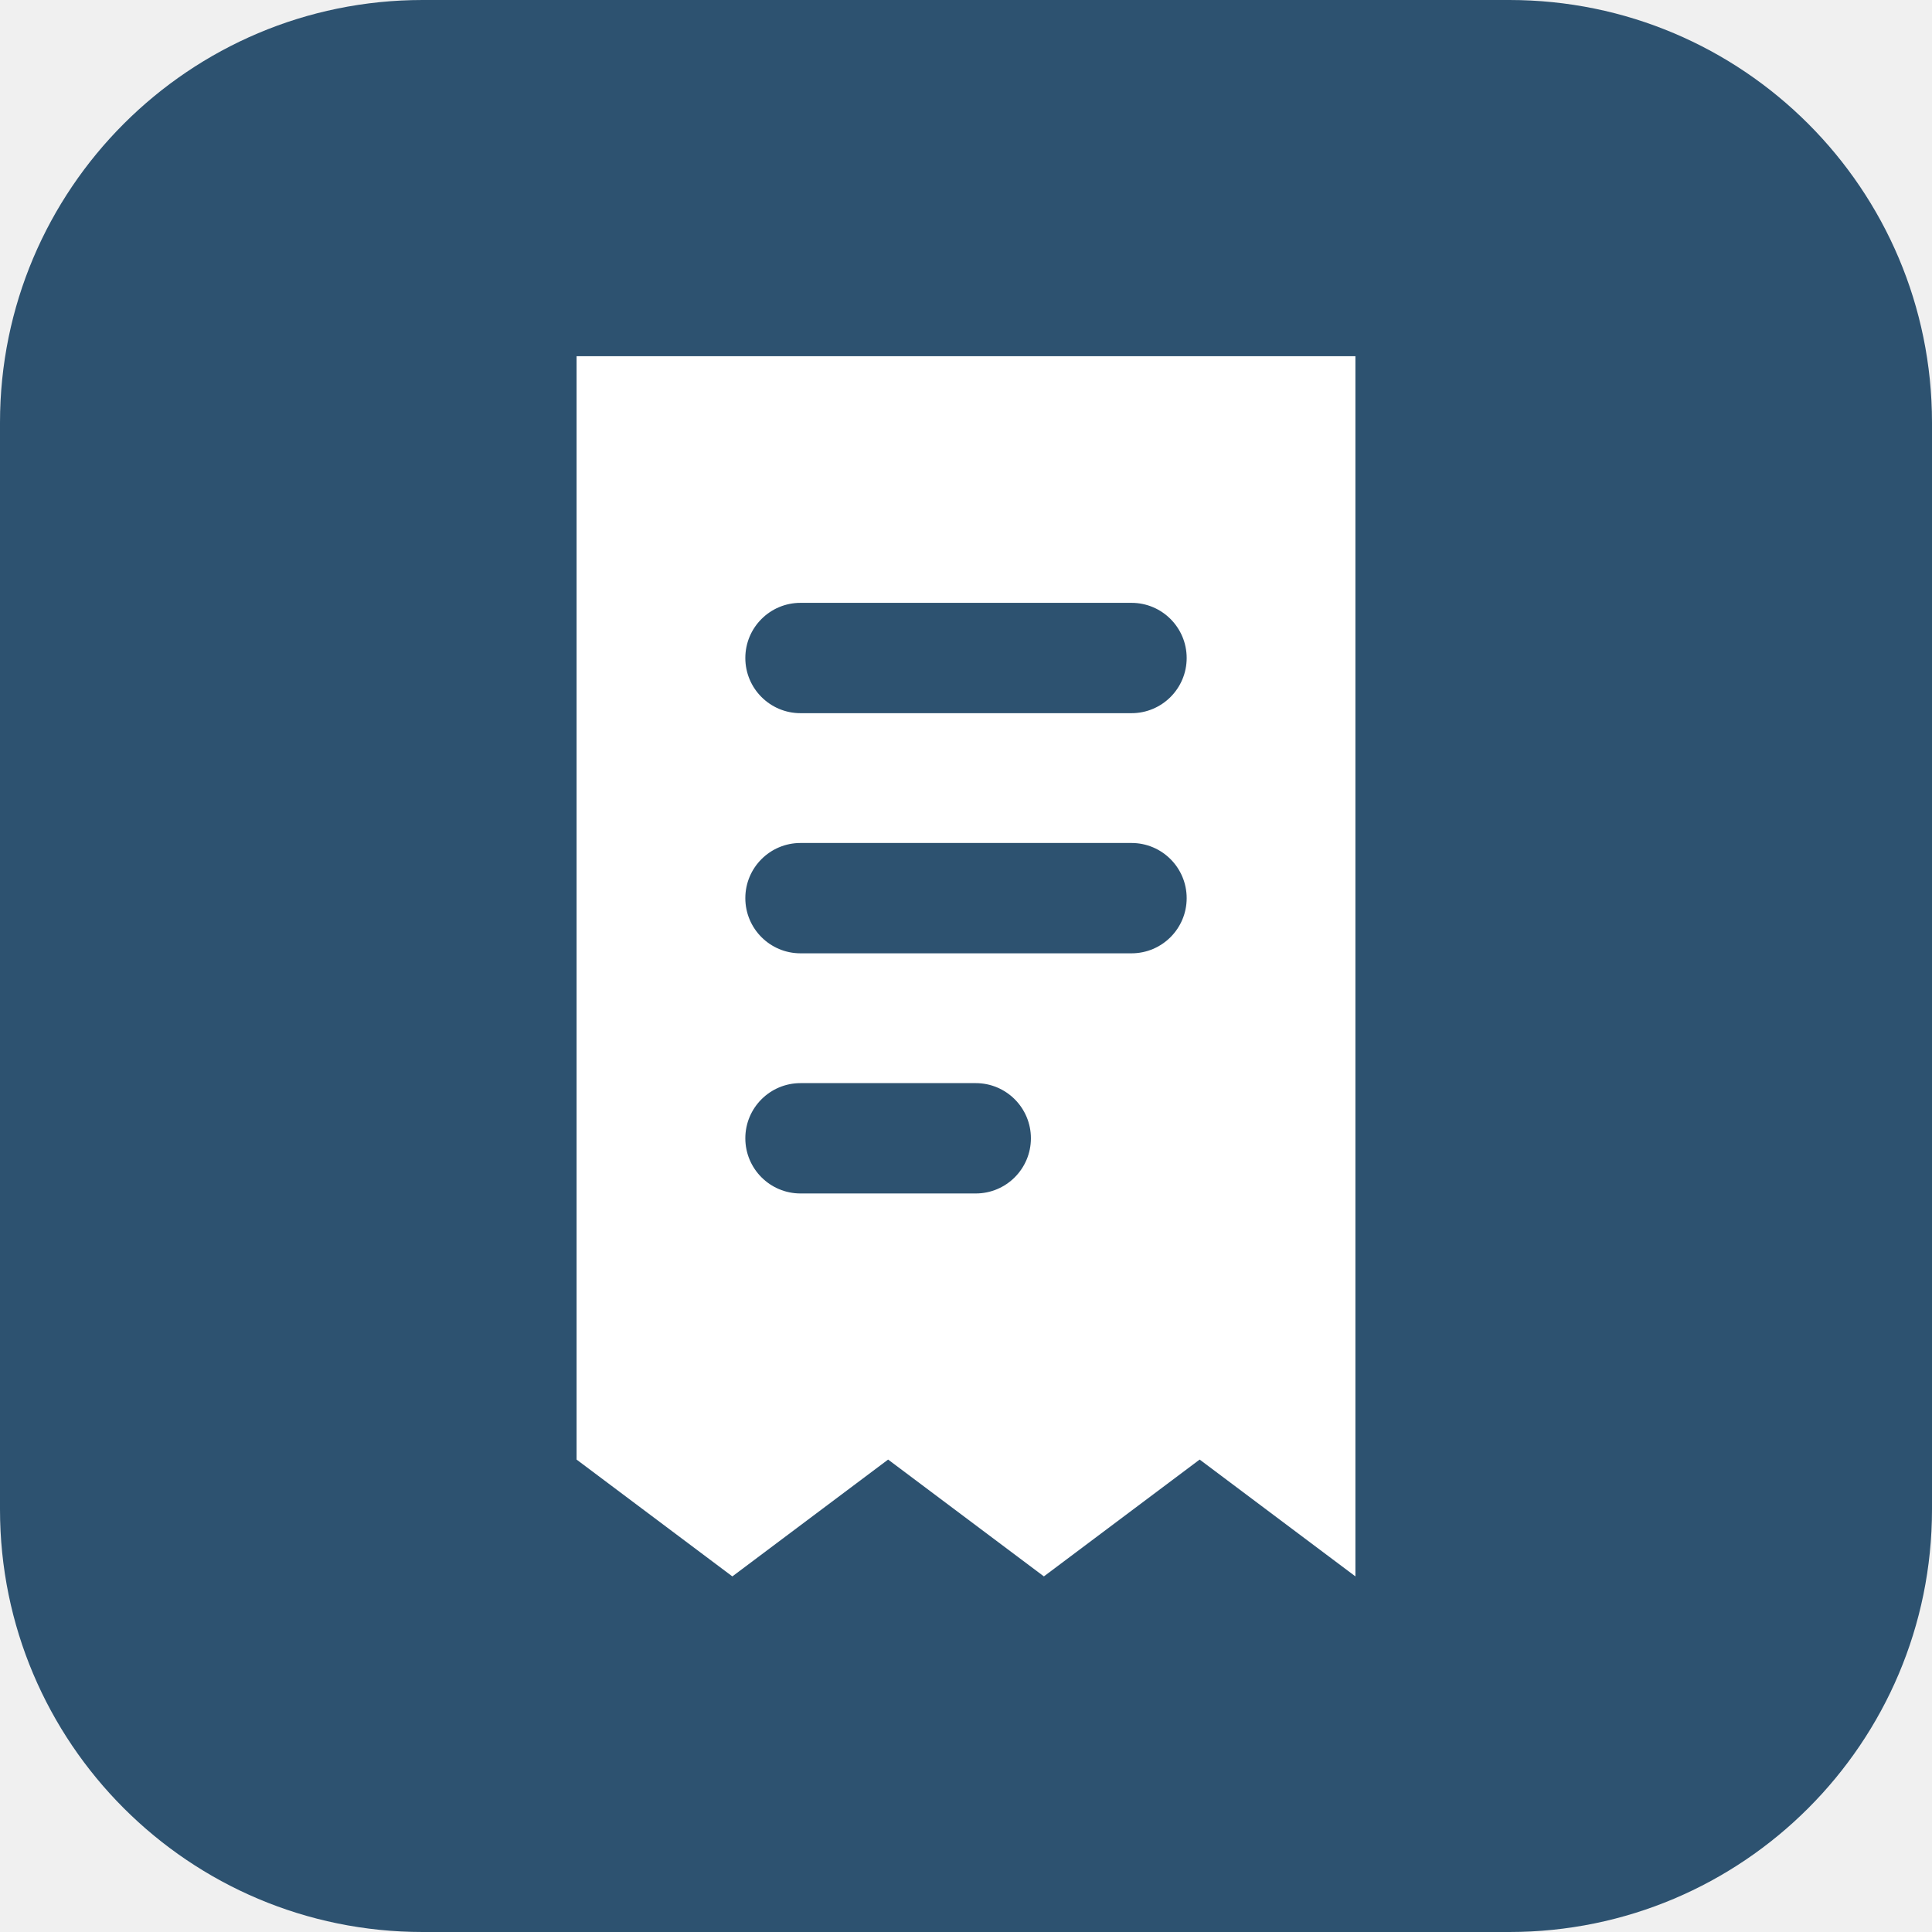
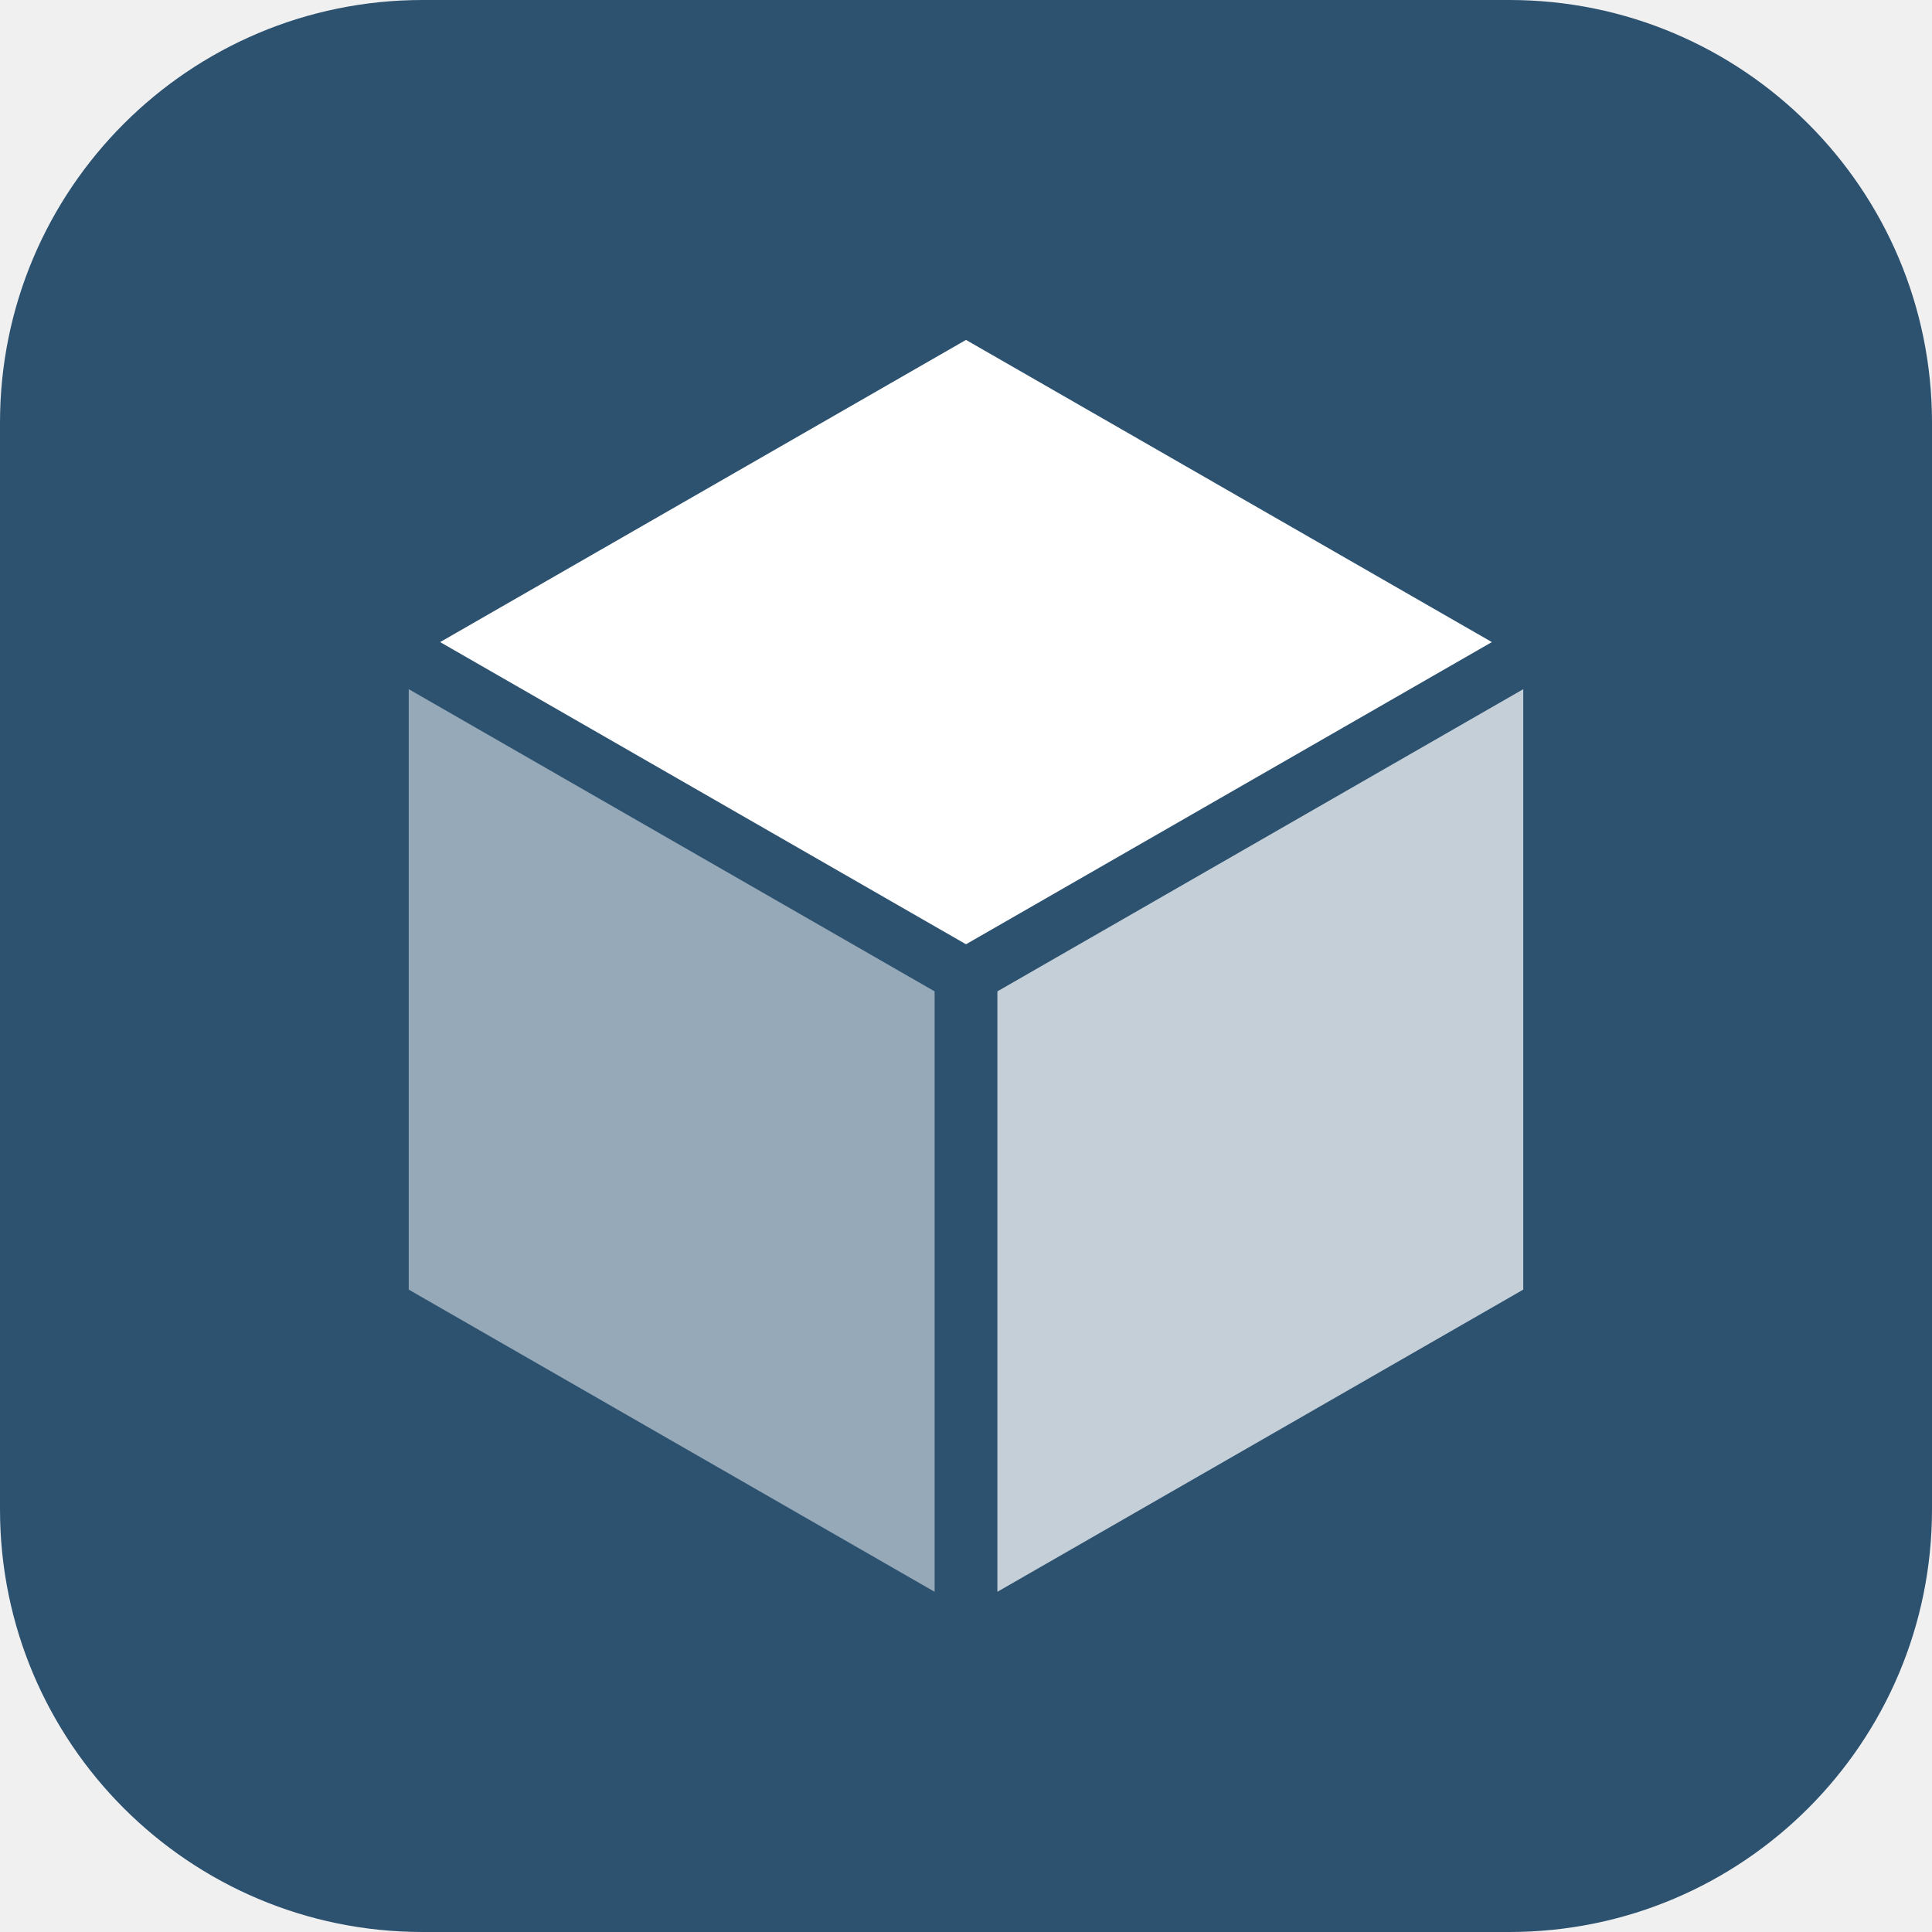
<svg xmlns="http://www.w3.org/2000/svg" viewBox="0 0 64 64" role="img" aria-label="BillBox">
  <rect width="64" height="64" rx="14" fill="#2d5270" />
-   <g transform="translate(6.2 6.21) scale(2.15)">
-     <path d="M6 2.6h12v18.8l-2.4-1.8-2.4 1.8-2.4-1.8-2.4 1.8L6 19.6Z" fill="#ffffff" />
-     <rect x="8.6" y="6.4" width="6.8" height="1.7" rx=".85" fill="#2d5270" />
-     <rect x="8.6" y="10.1" width="6.8" height="1.7" rx=".85" fill="#2d5270" />
-     <rect x="8.6" y="13.8" width="4.4" height="1.7" rx=".85" fill="#2d5270" />
+   <g fill="#ffffff" transform="translate(0.8 5.8) scale(1.3)">
+     <polygon points="24,4.2 37.4,11.9 24,19.6 10.6,11.9" />
+     <polygon points="38.2,13.1 38.2,28.4 24.8,36.1 24.8,20.8" opacity="0.72" />
+     <polygon points="9.8,13.1 23.2,20.8 23.2,36.1 9.8,28.4" opacity="0.5" />
  </g>
</svg>
